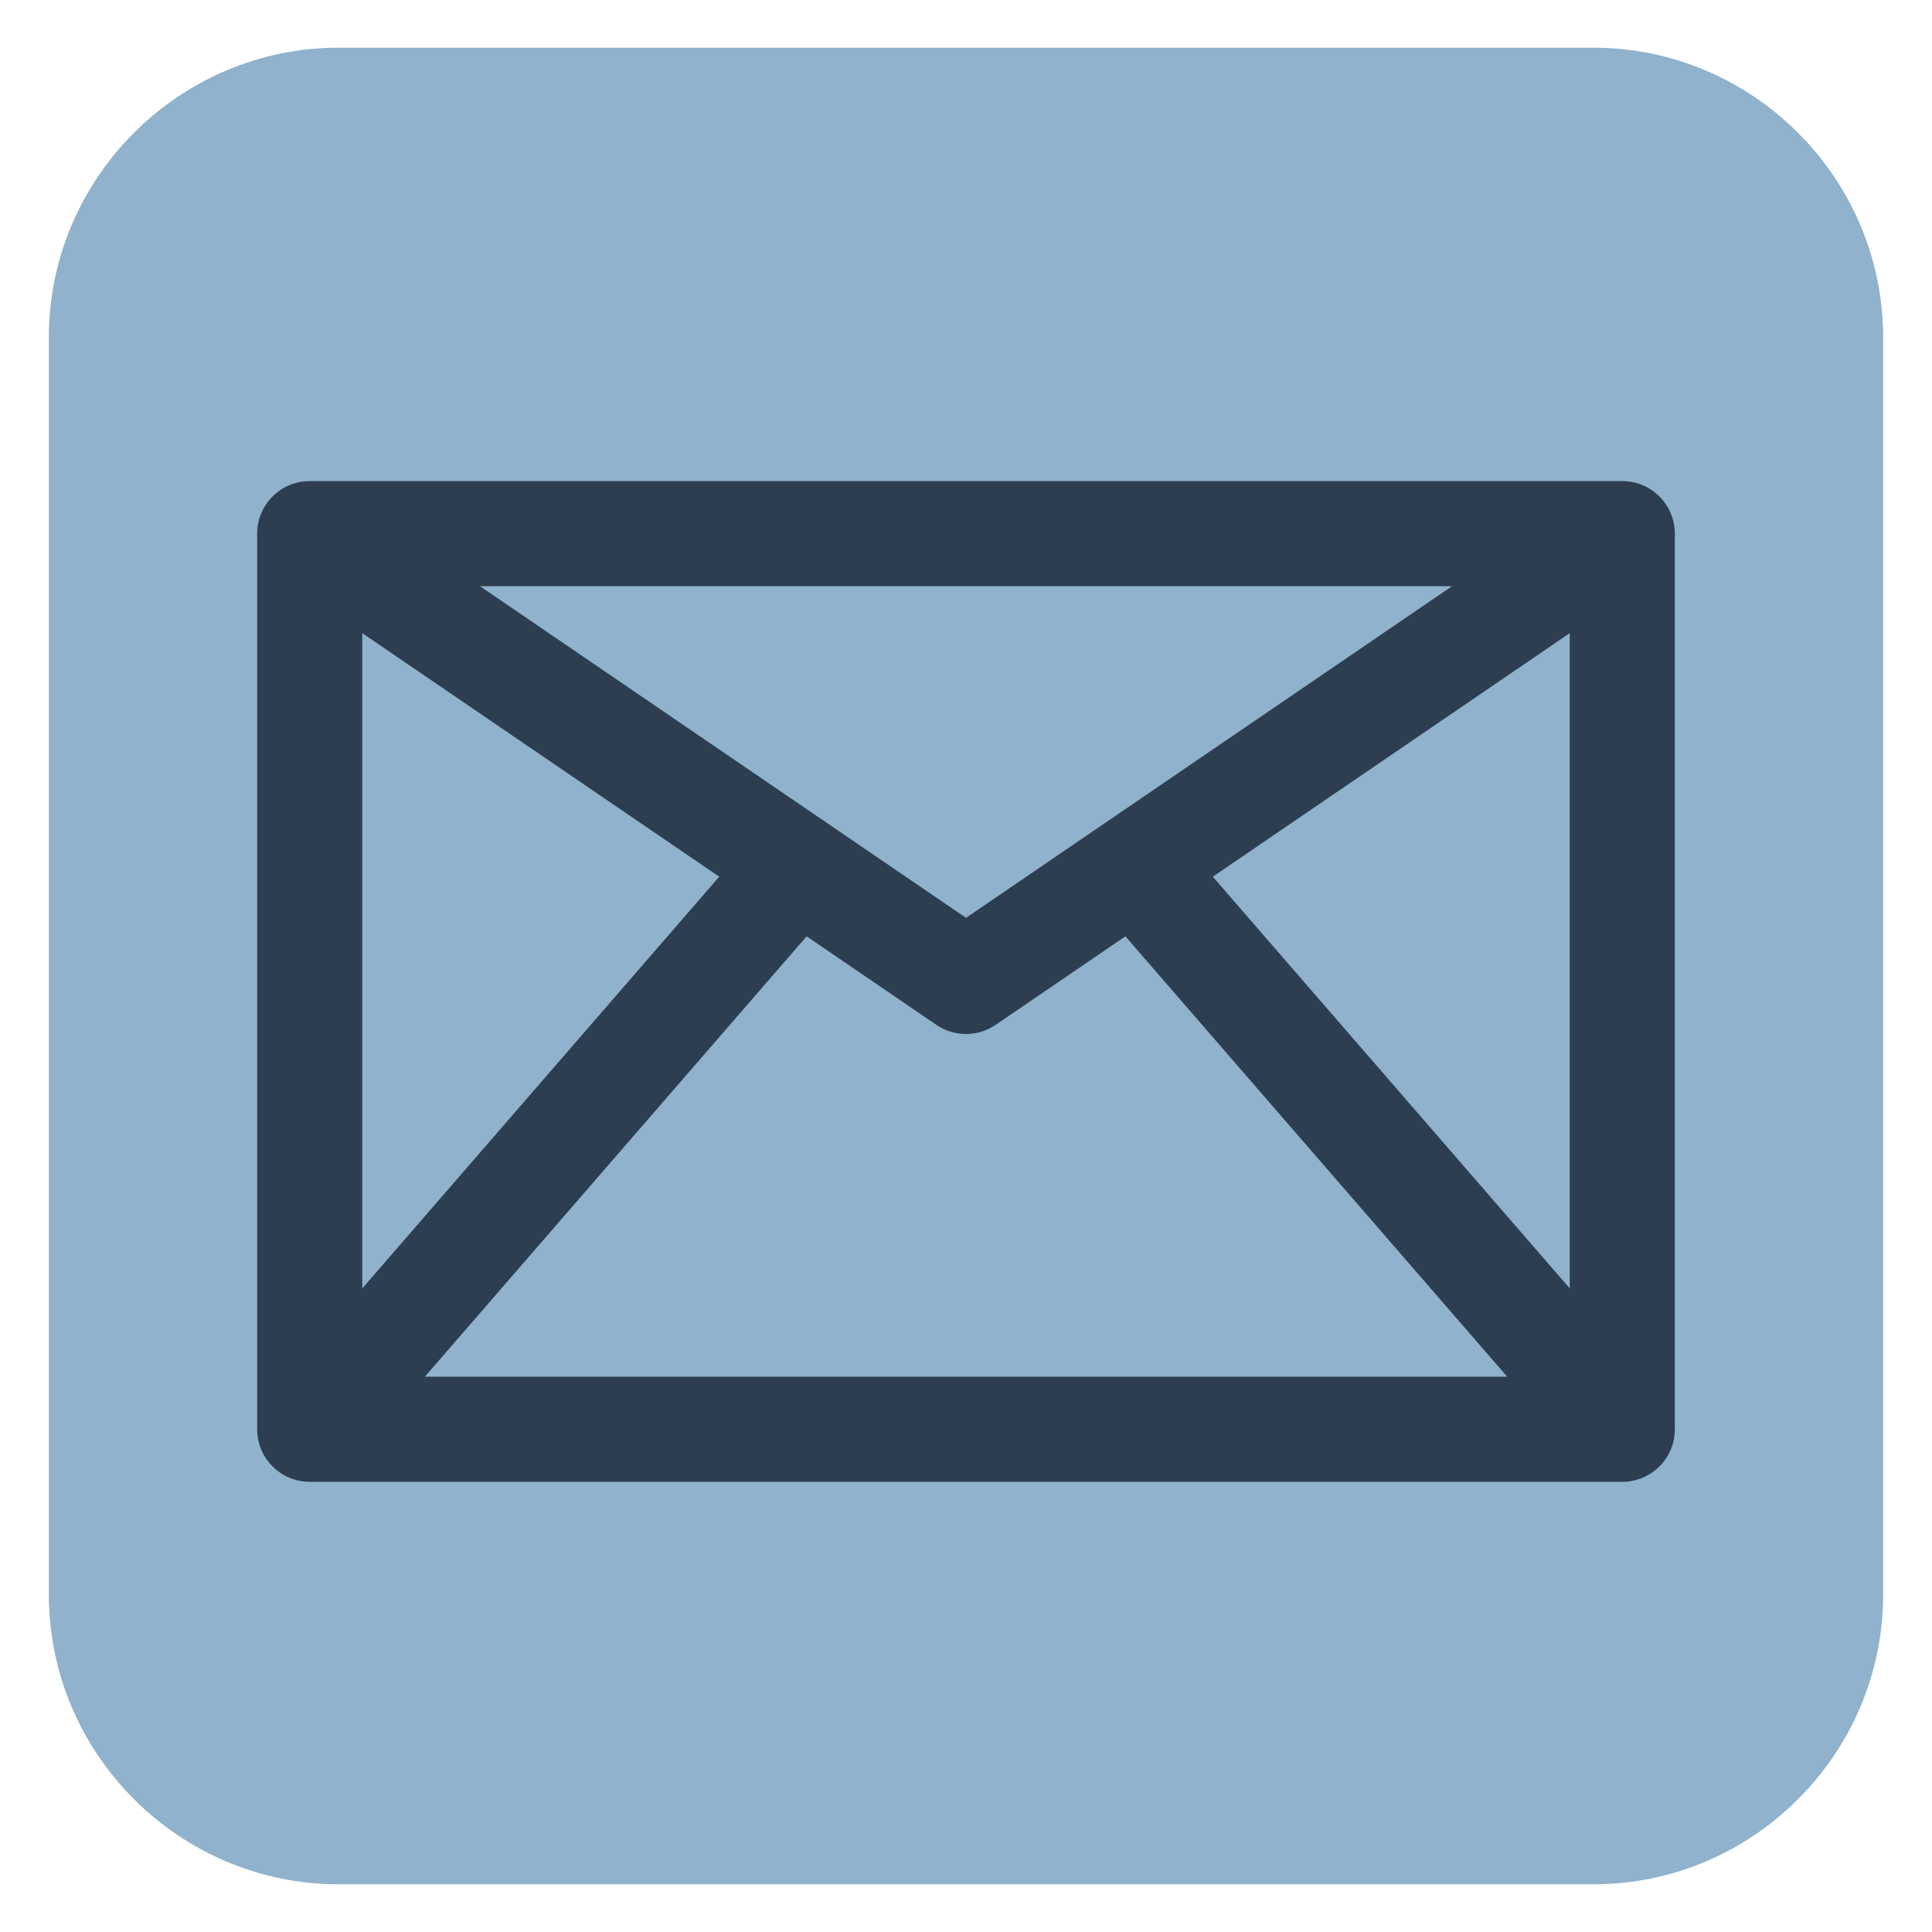
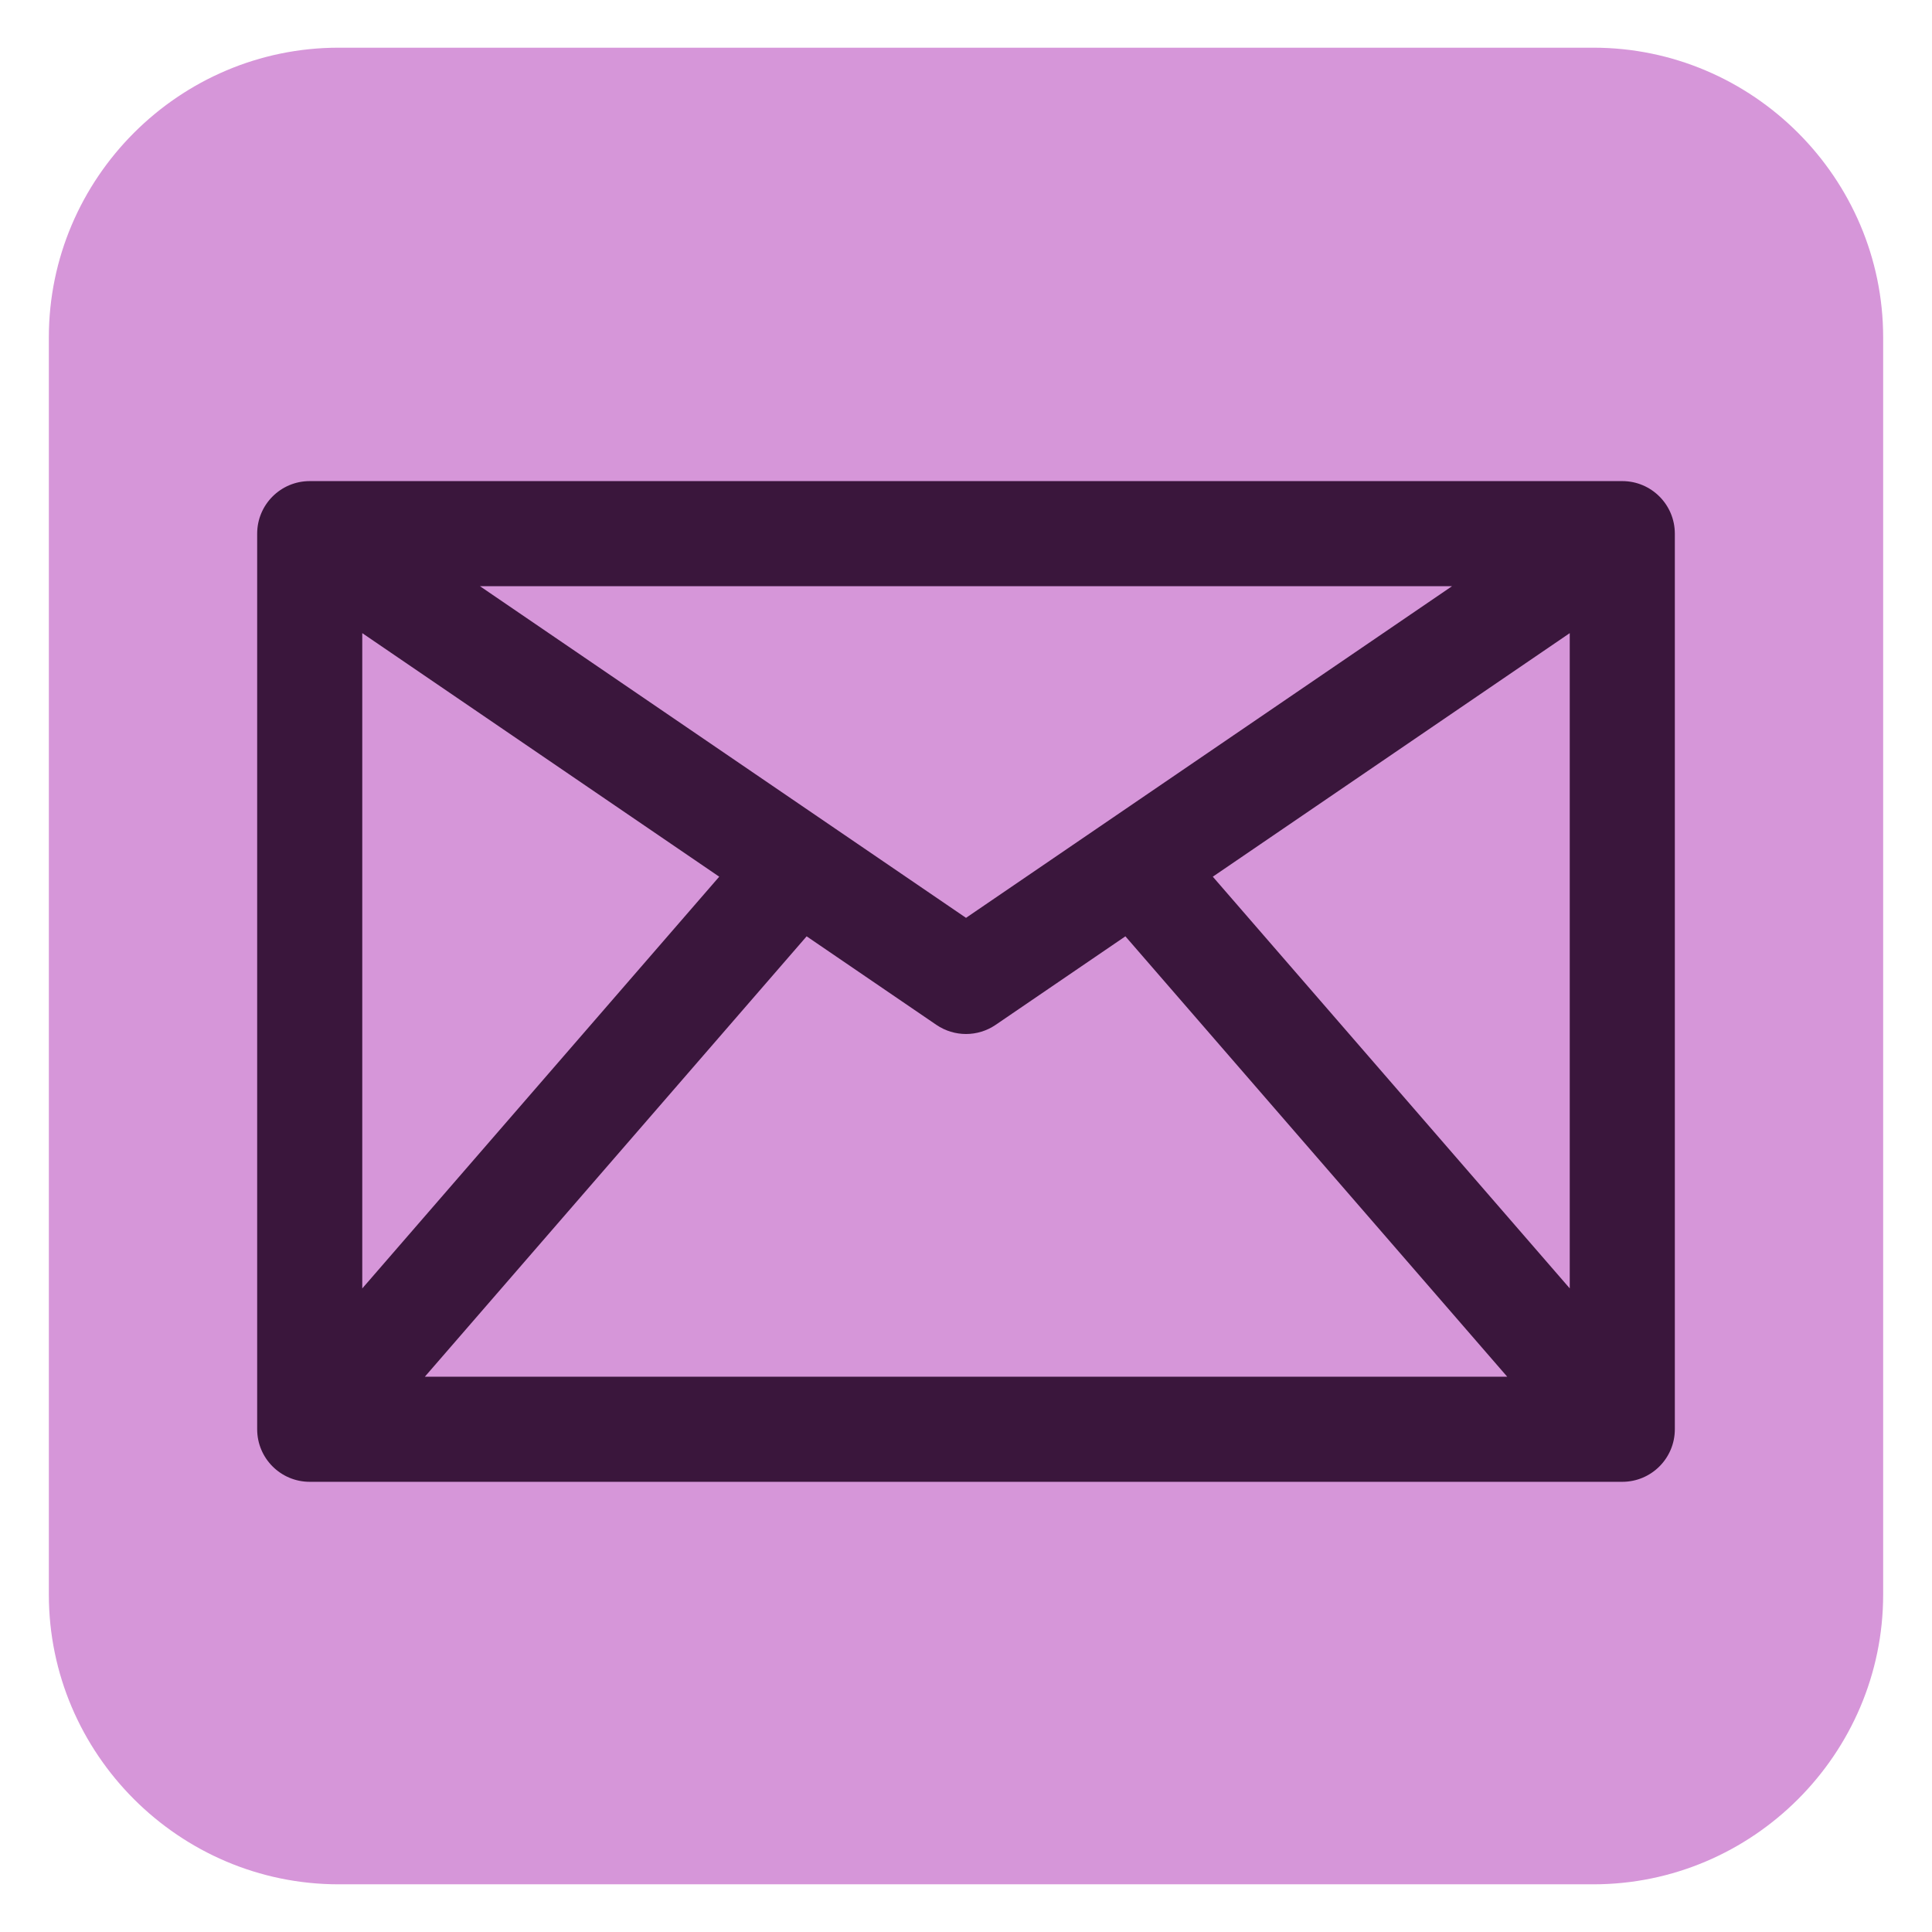
<svg xmlns="http://www.w3.org/2000/svg" version="1.1" id="Layer_1" x="0px" y="0px" width="1000px" height="1000px" viewBox="0 0 1000 1000" enable-background="new 0 0 1000 1000" xml:space="preserve">
-   <g>
-     <path fill="#90B2CC" d="M974.721,825.317c0,82.5-67.5,150-150,150H175.279c-82.5,0-150-67.5-150-150V174.683   c0-82.5,67.5-150,150-150h649.441c82.5,0,150,67.5,150,150V825.317z" />
+   <defs id="defs13" />
+   <g id="g4" style="fill:#d696d9;fill-opacity:1">
+     <path fill="#90B2CC" d="M974.721,825.317c0,82.5-67.5,150-150,150H175.279c-82.5,0-150-67.5-150-150V174.683   c0-82.5,67.5-150,150-150h649.441c82.5,0,150,67.5,150,150V825.317z" id="path2" style="fill:#d696d9;fill-opacity:1" />
  </g>
-   <g>
-     <path fill="#2C3E50" d="M839.692,249.017H160.31c-15.02,0-27.198,12.174-27.198,27.196v463.57c0,15.021,12.178,27.2,27.198,27.2   h679.383c15.018,0,27.196-12.179,27.196-27.2v-463.57C866.889,261.191,854.71,249.017,839.692,249.017z M187.506,327.71   l184.761,126.065L187.506,666.894V327.71L187.506,327.71z M500.007,475.076L248.42,303.41h503.158L500.007,475.076z    M417.512,484.641l67.158,45.828c4.637,3.147,9.989,4.728,15.337,4.728c5.356,0,10.707-1.58,15.327-4.728l67.169-45.828   l197.633,227.946H219.897L417.512,484.641z M627.745,453.775L812.496,327.71v339.153L627.745,453.775z" />
+   <g id="g8" style="fill:#3a163c;fill-opacity:1">
+     <path fill="#2C3E50" d="M839.692,249.017H160.31c-15.02,0-27.198,12.174-27.198,27.196v463.57c0,15.021,12.178,27.2,27.198,27.2   h679.383c15.018,0,27.196-12.179,27.196-27.2v-463.57C866.889,261.191,854.71,249.017,839.692,249.017z M187.506,327.71   l184.761,126.065L187.506,666.894V327.71L187.506,327.71z M500.007,475.076L248.42,303.41h503.158L500.007,475.076z    M417.512,484.641l67.158,45.828c4.637,3.147,9.989,4.728,15.337,4.728c5.356,0,10.707-1.58,15.327-4.728l67.169-45.828   l197.633,227.946H219.897L417.512,484.641z M627.745,453.775L812.496,327.71v339.153L627.745,453.775z" id="path6" style="fill:#3a163c;fill-opacity:1" />
  </g>
</svg>
